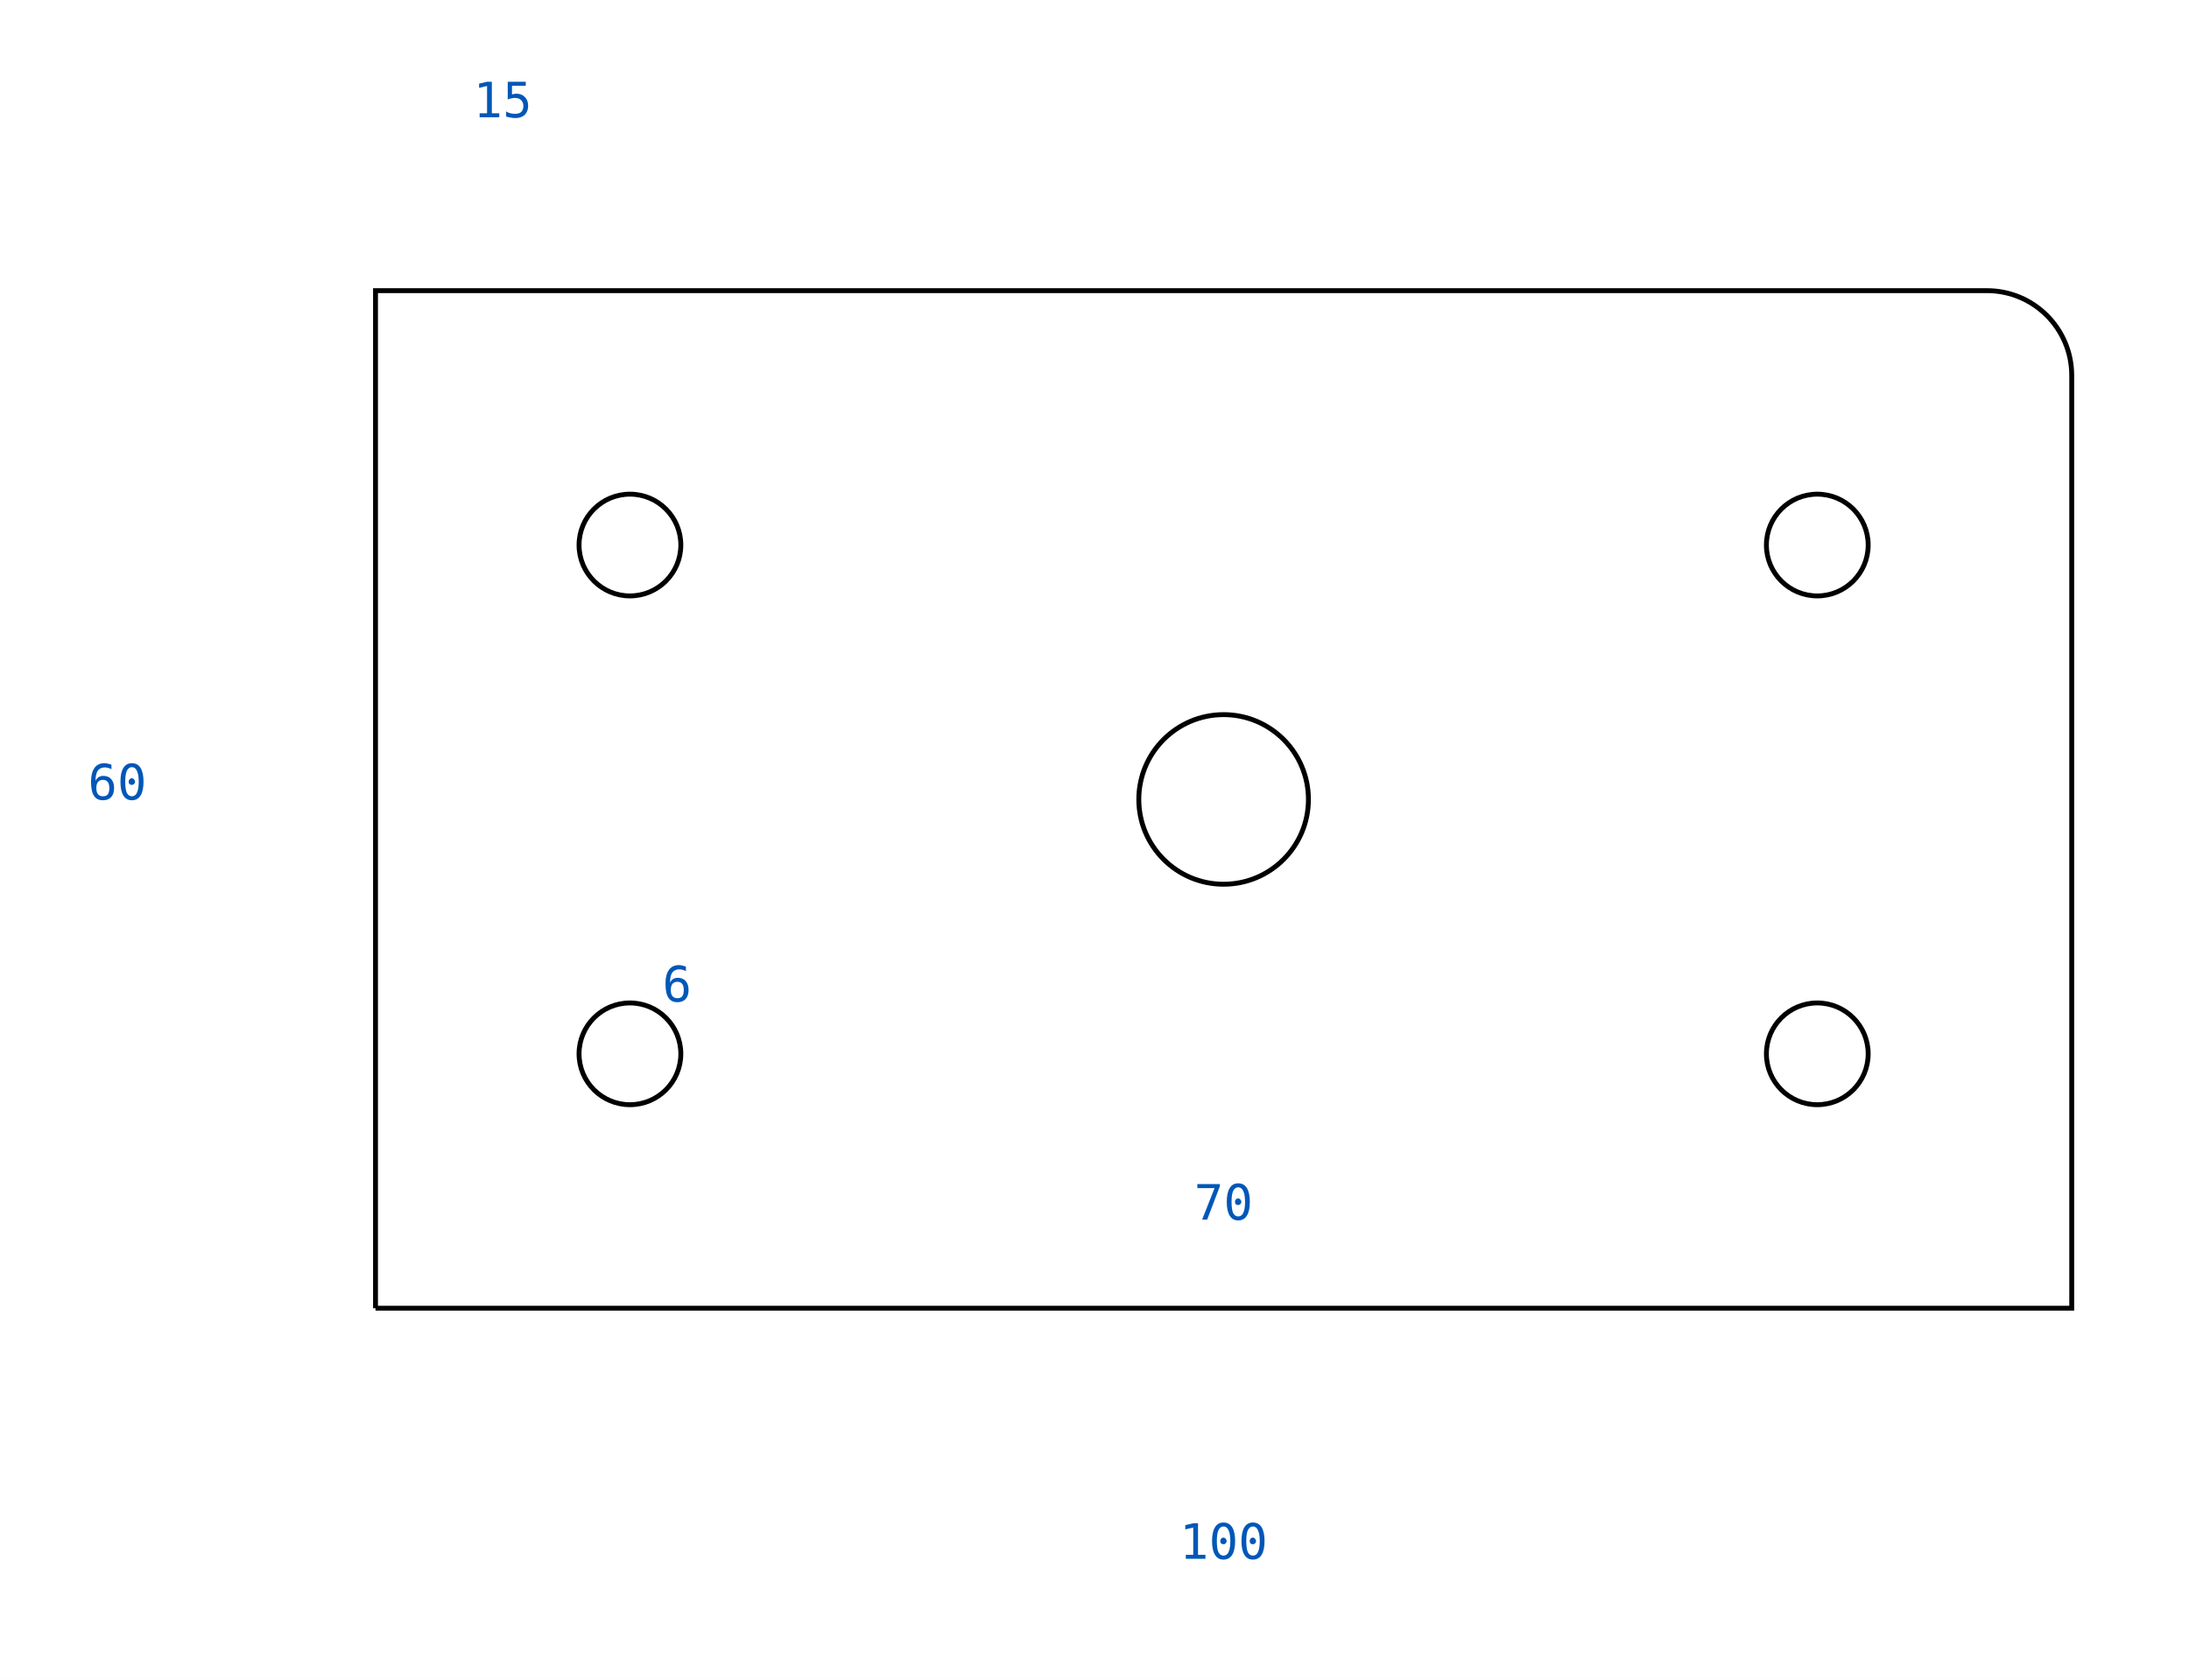
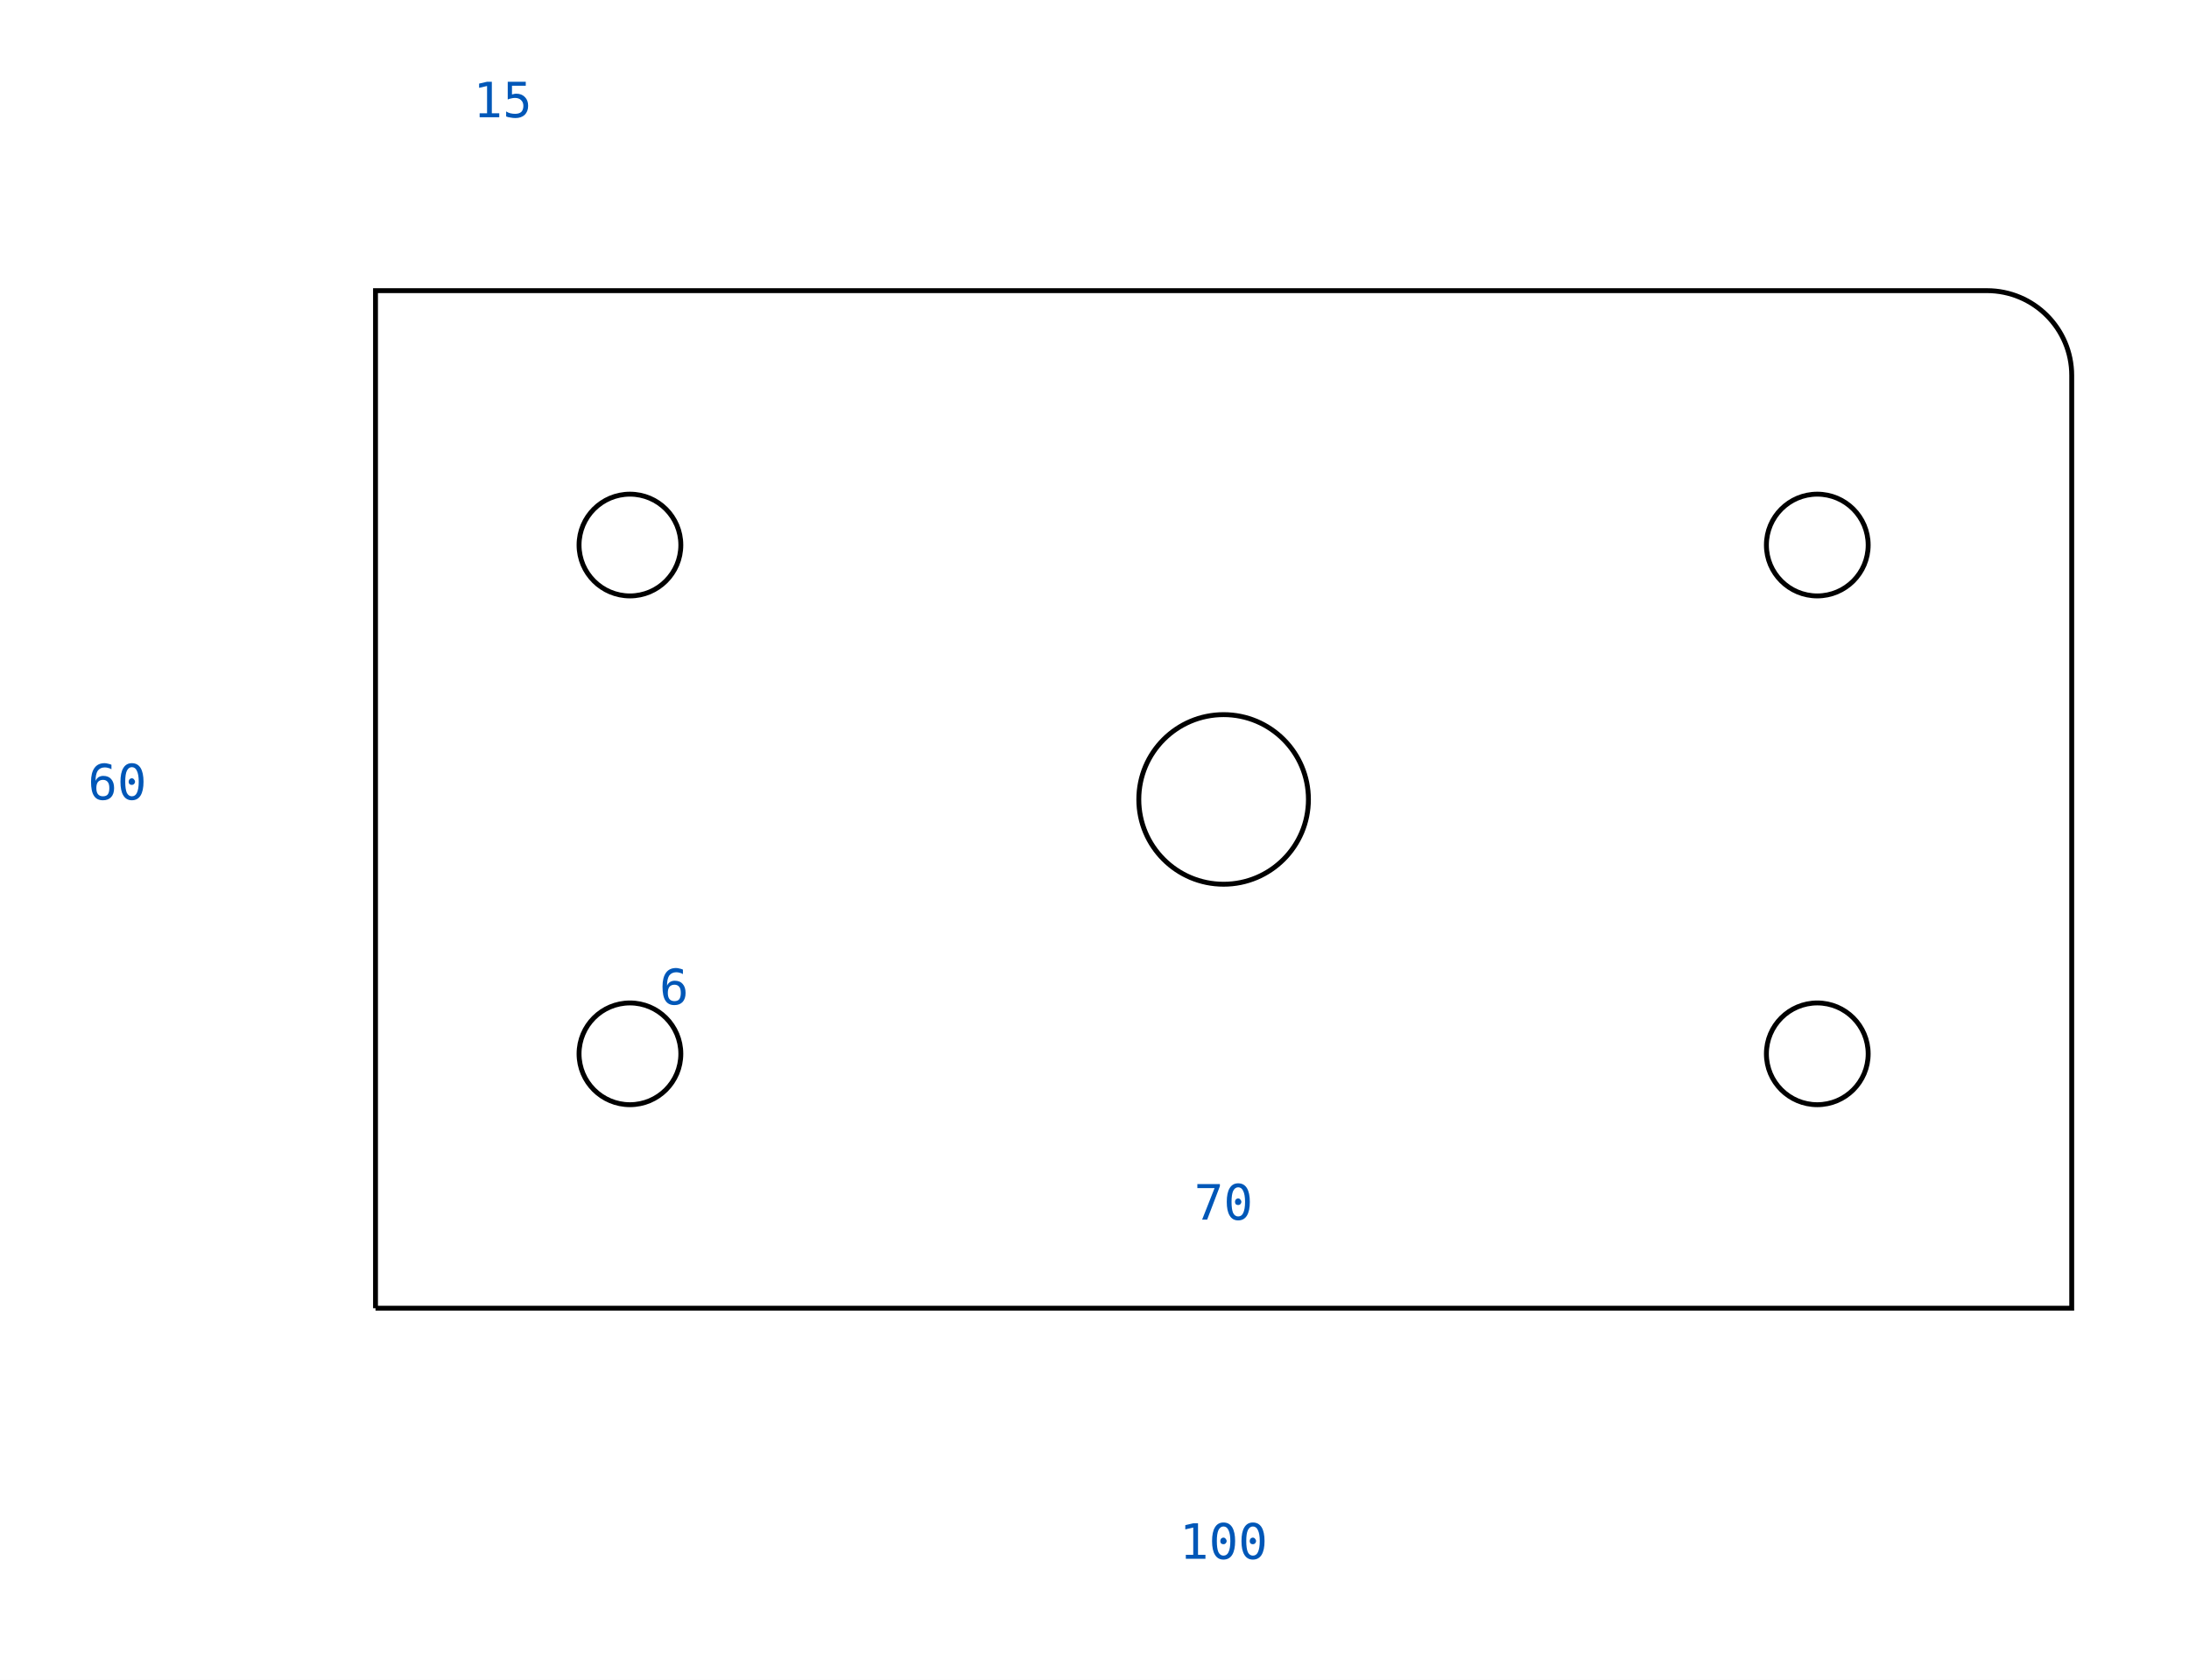
<svg xmlns="http://www.w3.org/2000/svg" viewBox="0 0 129.052 99.052">
  <rect width="100%" height="100%" fill="white" />
  <g fill="none" stroke="black" stroke-width="0.288">
    <path d="M-227.862,237.138 L192.138,237.138 L192.138,-59.862 L-227.862,-59.862 L-227.862,237.138" />
    <path d="M22.138,77.138 L122.138,77.138 L122.138,22.138 A5.000,5.000 0 0 0 117.138,17.138 L22.138,17.138 L22.138,77.138" />
    <circle cx="37.138" cy="62.138" r="3.000" />
    <circle cx="107.138" cy="62.138" r="3.000" />
    <circle cx="37.138" cy="32.138" r="3.000" />
    <circle cx="107.138" cy="32.138" r="3.000" />
    <circle cx="72.138" cy="47.138" r="5.000" />
  </g>
  <g fill="#0057b8" font-family="Menlo, monospace" font-size="2.881" text-anchor="middle">
    <text x="72.138" y="91.913">100</text>
    <text x="6.913" y="47.138">60</text>
-     <text x="39.914" y="59.045">6</text>
+     <text x="39.737" y="59.222">6</text>
    <text x="29.638" y="6.913">15</text>
    <text x="72.138" y="71.913">70</text>
  </g>
</svg>
